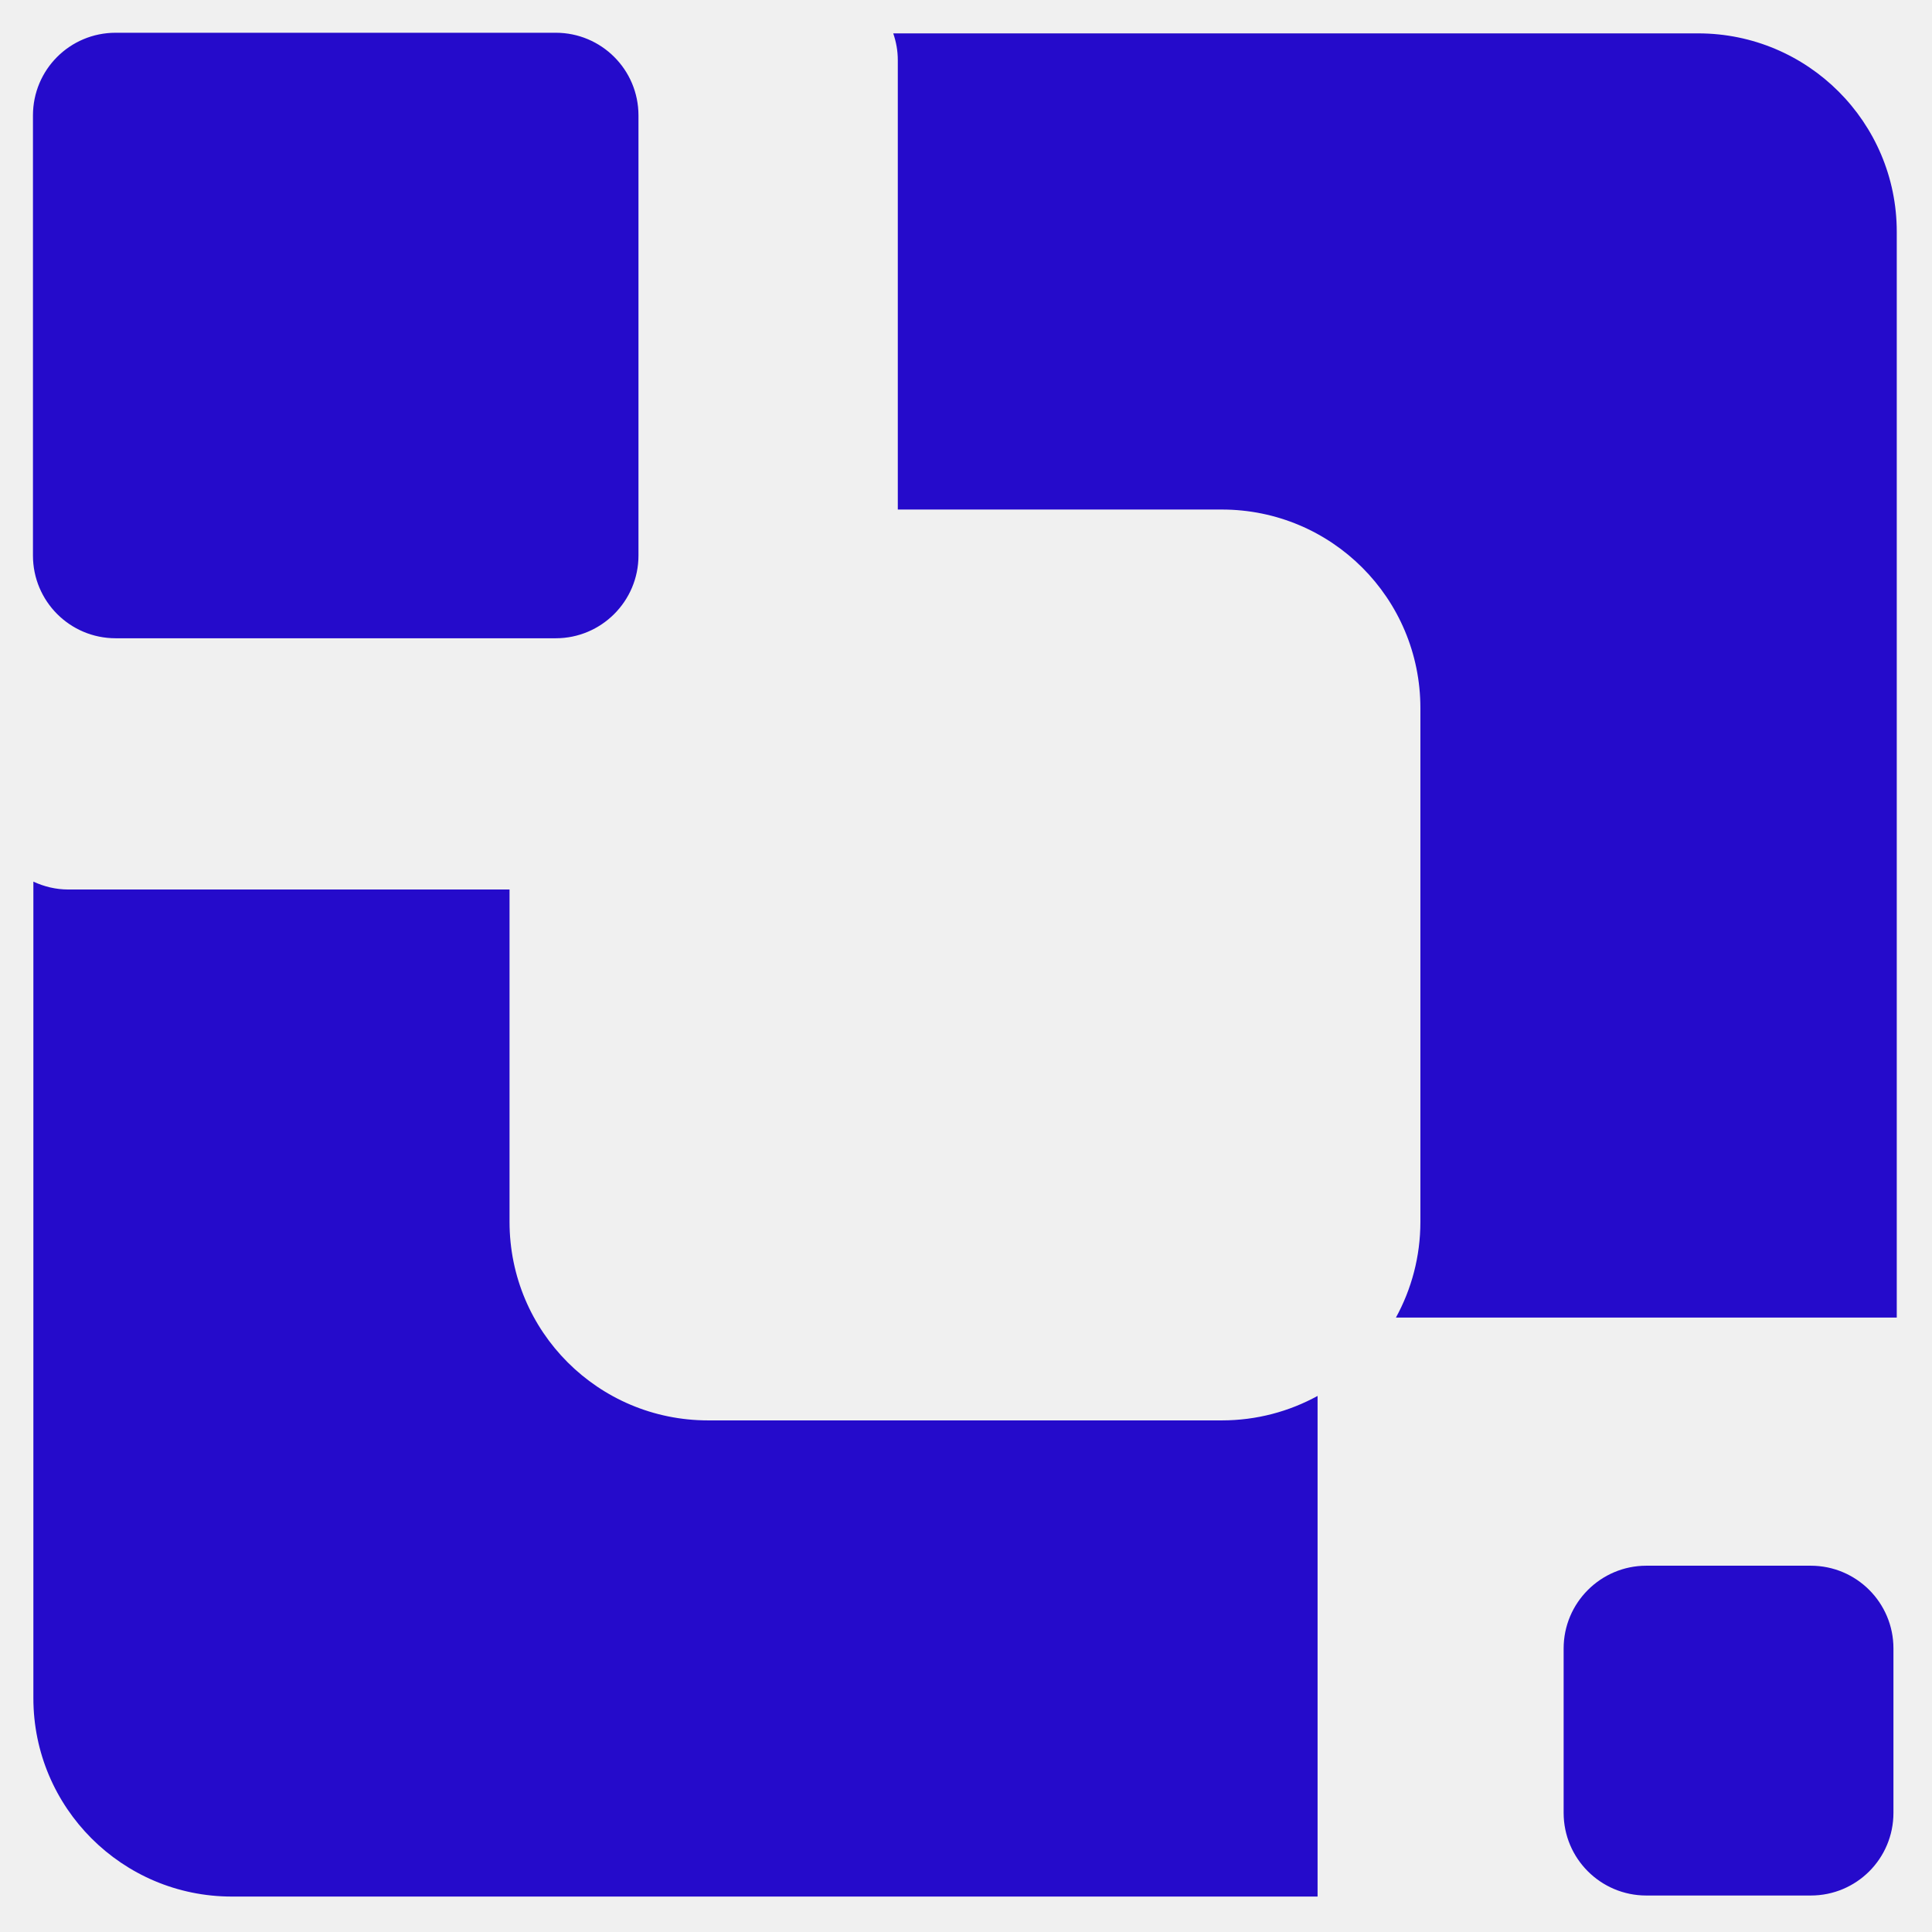
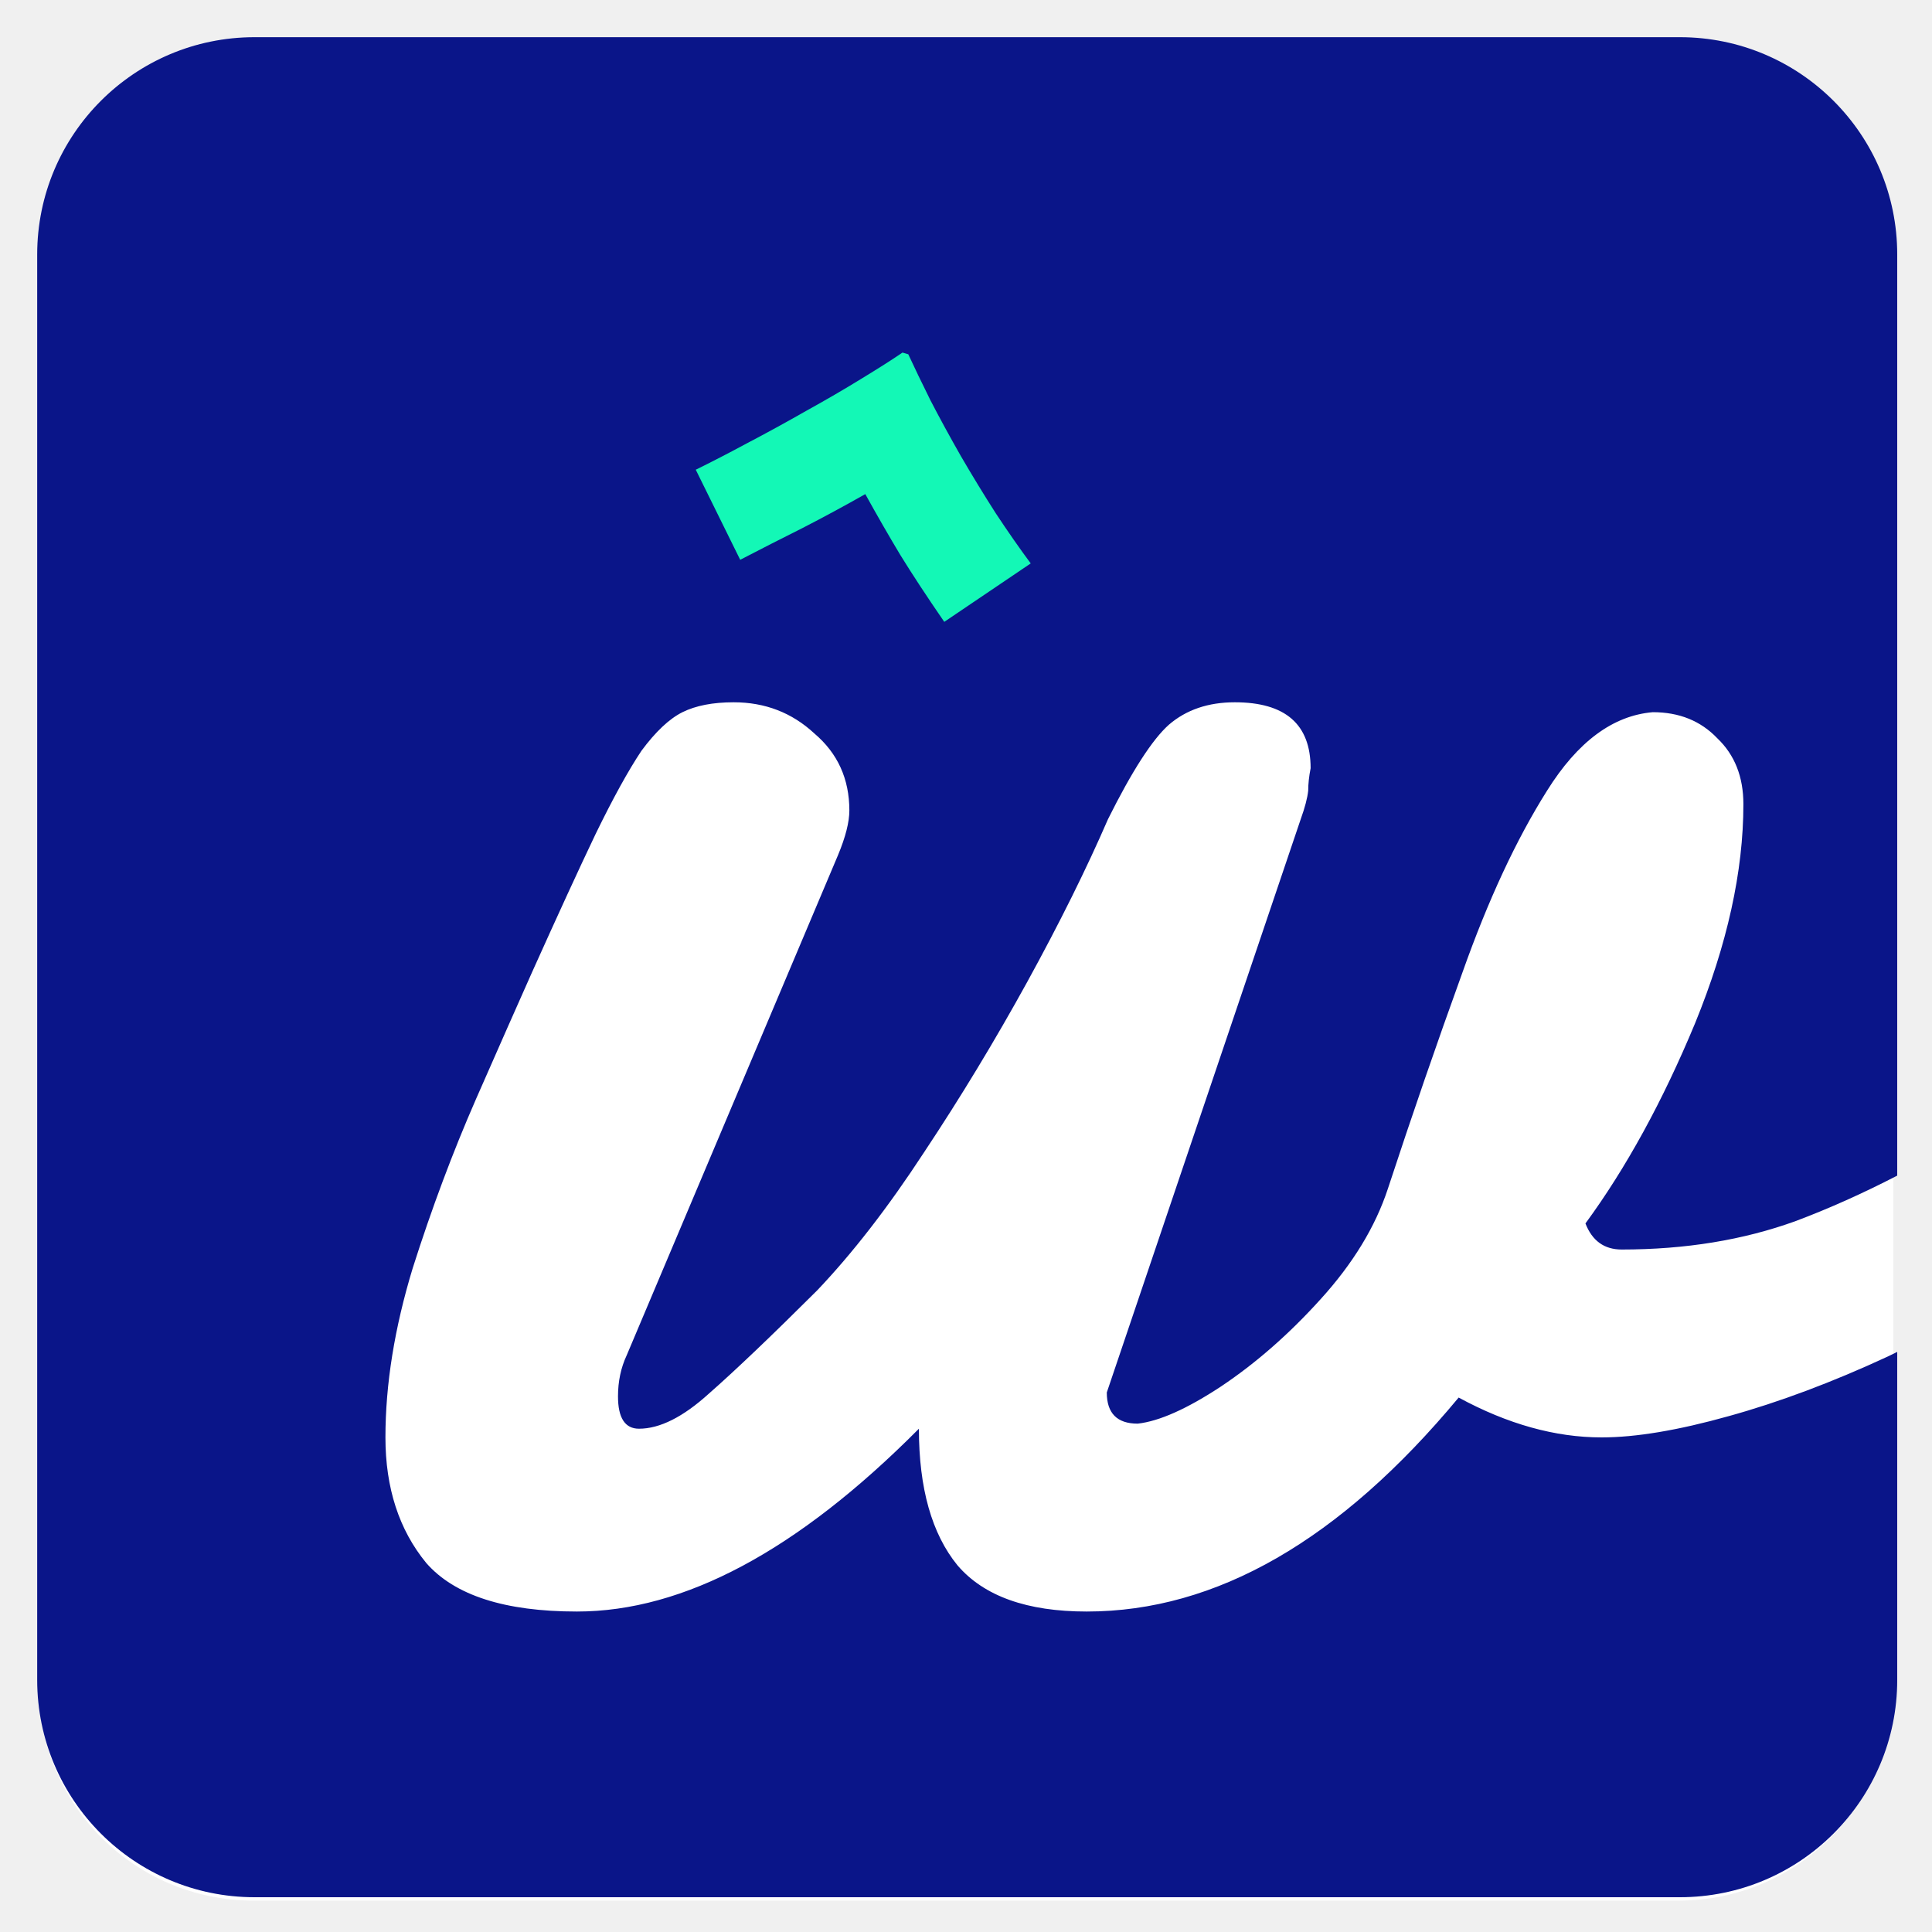
- <svg xmlns="http://www.w3.org/2000/svg" version="1.2" viewBox="0 0 932 932" width="166" height="166">
-   <style>.a{fill:#250bcb}</style>
-   <path fill-rule="evenodd" class="a" d="m635.6 914.9v-241.5c-13.7 7.5-29.4 11.8-46.2 11.8h-247.8c-53 0-95.8-42.8-95.8-95.8v-160.3h-212.8c-6.1 0-11.7-1.4-16.9-3.8v393.9c0 52.8 42.9 95.7 95.7 95.7zm279.4-279.3v-523.8c0-52.8-42.9-95.7-95.8-95.7h-388.3c1.4 4.1 2.2 8.3 2.2 12.9v216.8h156.3c53 0 95.8 42.8 95.8 95.8v247.8c0 16.8-4.3 32.5-11.8 46.2zm-859.2-619.8c-22.1 0-39.9 17.8-39.9 39.9v212.3c0 22 17.8 39.9 39.9 39.9h212.3c22 0 39.9-17.9 39.9-39.9v-212.3c0-22.1-17.9-39.9-39.9-39.9zm738.4 739.5c-22 0-39.9 17.9-39.9 39.9v79.3c0 22.1 17.9 39.9 39.9 39.9h79.3c22.1 0 39.9-17.8 39.9-39.9v-79.3c0-22-17.8-39.9-39.9-39.9z" />
+ <svg xmlns="http://www.w3.org/2000/svg" version="1.2" viewBox="0 0 800 800" width="600" height="600">
+   <style>.a{fill:#fff}.b{fill:#13f8b6}.c{fill:#0a1589}</style>
+   <path fill-rule="evenodd" class="a" d="m105 19h590c49.2 0 89 39.8 89 89v590c0 49.2-39.8 89-89 89h-590c-49.2 0-89-39.8-89-89v-590c0-49.2 39.8-89 89-89z" />
+   <path fill-rule="evenodd" class="b" d="m360 293c-55.3 0-100-40.9-100-91.5 0-50.6 44.7-91.5 100-91.5 55.3 0 100 40.9 100 91.5 0 50.6-44.7 91.5-100 91.5z" />
+   <path fill-rule="evenodd" class="c" d="m105.4 15.4h590.2c49.7 0 90 40.3 90 90v381.4q-21.5 11.1-42 18.8-32.5 11.8-72.1 11.8-10.8 0-15-10.8 25.3-34.5 45.4-82.9 20-49 20-90.7 0-17-10.8-27.3-10.3-10.8-26.7-10.8-24.8 2.1-43.8 32.5-19.1 30.3-35 75.2-16 44.2-30.9 89.6-7.8 23.7-27.9 45.8-19.5 21.6-41.2 36.1-21.1 13.9-34.5 15.4-12.8 0-12.8-12.9l80.3-237.4q2.6-7.2 3.1-11.8 0-4.2 1-9.3 0-27.3-31.4-27.3-16.5 0-27.3 9.3-10.3 9.2-25.2 39.1-13.4 30.9-33.5 67.5-20.1 36.5-42.7 70.5-22.2 34-44.3 57.2-28.4 28.3-44.8 42.7-16 14.5-28.9 14.5-8.7 0-8.7-13.4 0-9.3 3.6-17l87.5-207.1q4.7-11.3 4.7-18.5 0-19.6-14.5-31.9-13.9-12.9-33.4-12.9-12.9 0-21.2 4.1-8.2 4.1-17 16-8.2 12.3-19 34.5-10.3 21.6-26.3 57.2-8.7 19.5-23.2 52.5-14.4 32.9-26.2 70-11.3 37.1-11.3 70.1 0 31.4 16.9 52 17.6 20.1 62.4 20.1 66.4 0 141.6-75.7 0 37 16 56.6 16.4 19.1 53.5 19.1 80.4 0 154-88.6 30.4 16.5 59.2 16.5 21.2 0 52.6-8.8 31.4-8.7 65.9-24.7 2-1 3.9-1.9v135.8c0 49.7-40.3 90-90 90h-590.2c-49.7 0-90-40.3-90-90v-590.2c0-49.7 40.3-90 90-90zm227 203.2q13.2-6.8 25.9-14 7.3 13.2 14.5 25.2 7.4 12 18.2 27.7l35.8-24.2q-6.9-9.3-14.5-20.8-7.3-11.4-14.4-23.6-6.9-12.1-12.6-23.1-5.5-11.1-9.2-19.1l-2.4-0.7q-6.6 4.5-17.3 11-10.4 6.4-22.7 13.2-12.1 6.9-24.1 13.2-11.9 6.4-21.5 11.1l18.4 37.3q12.9-6.7 25.9-13.2z" />
</svg>
